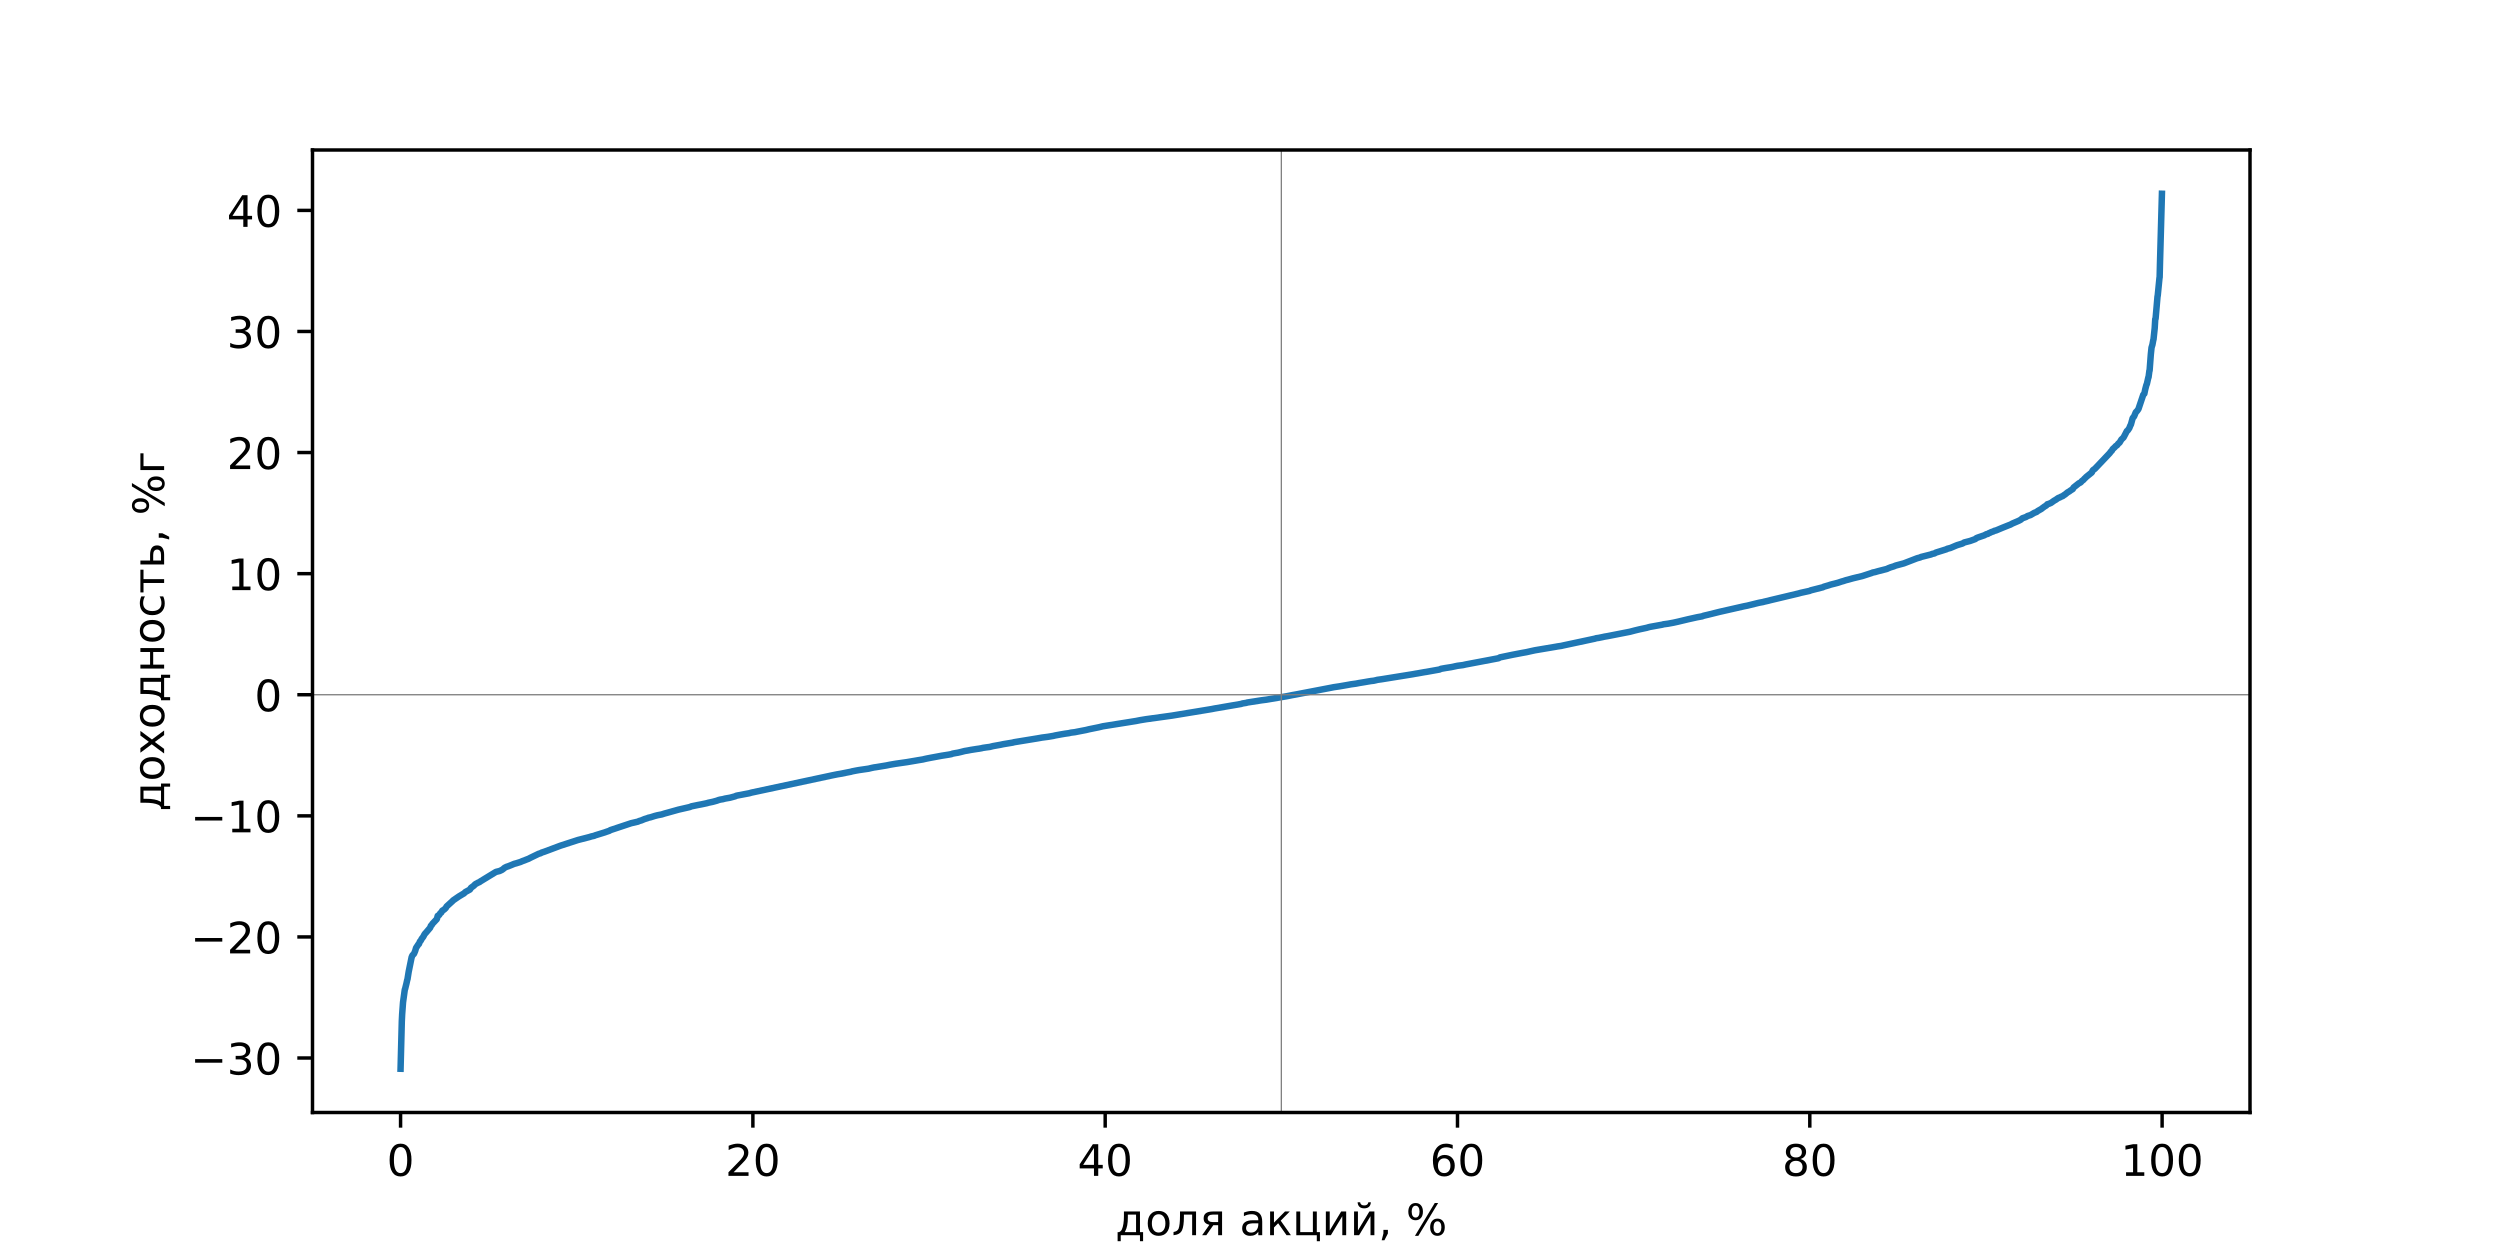
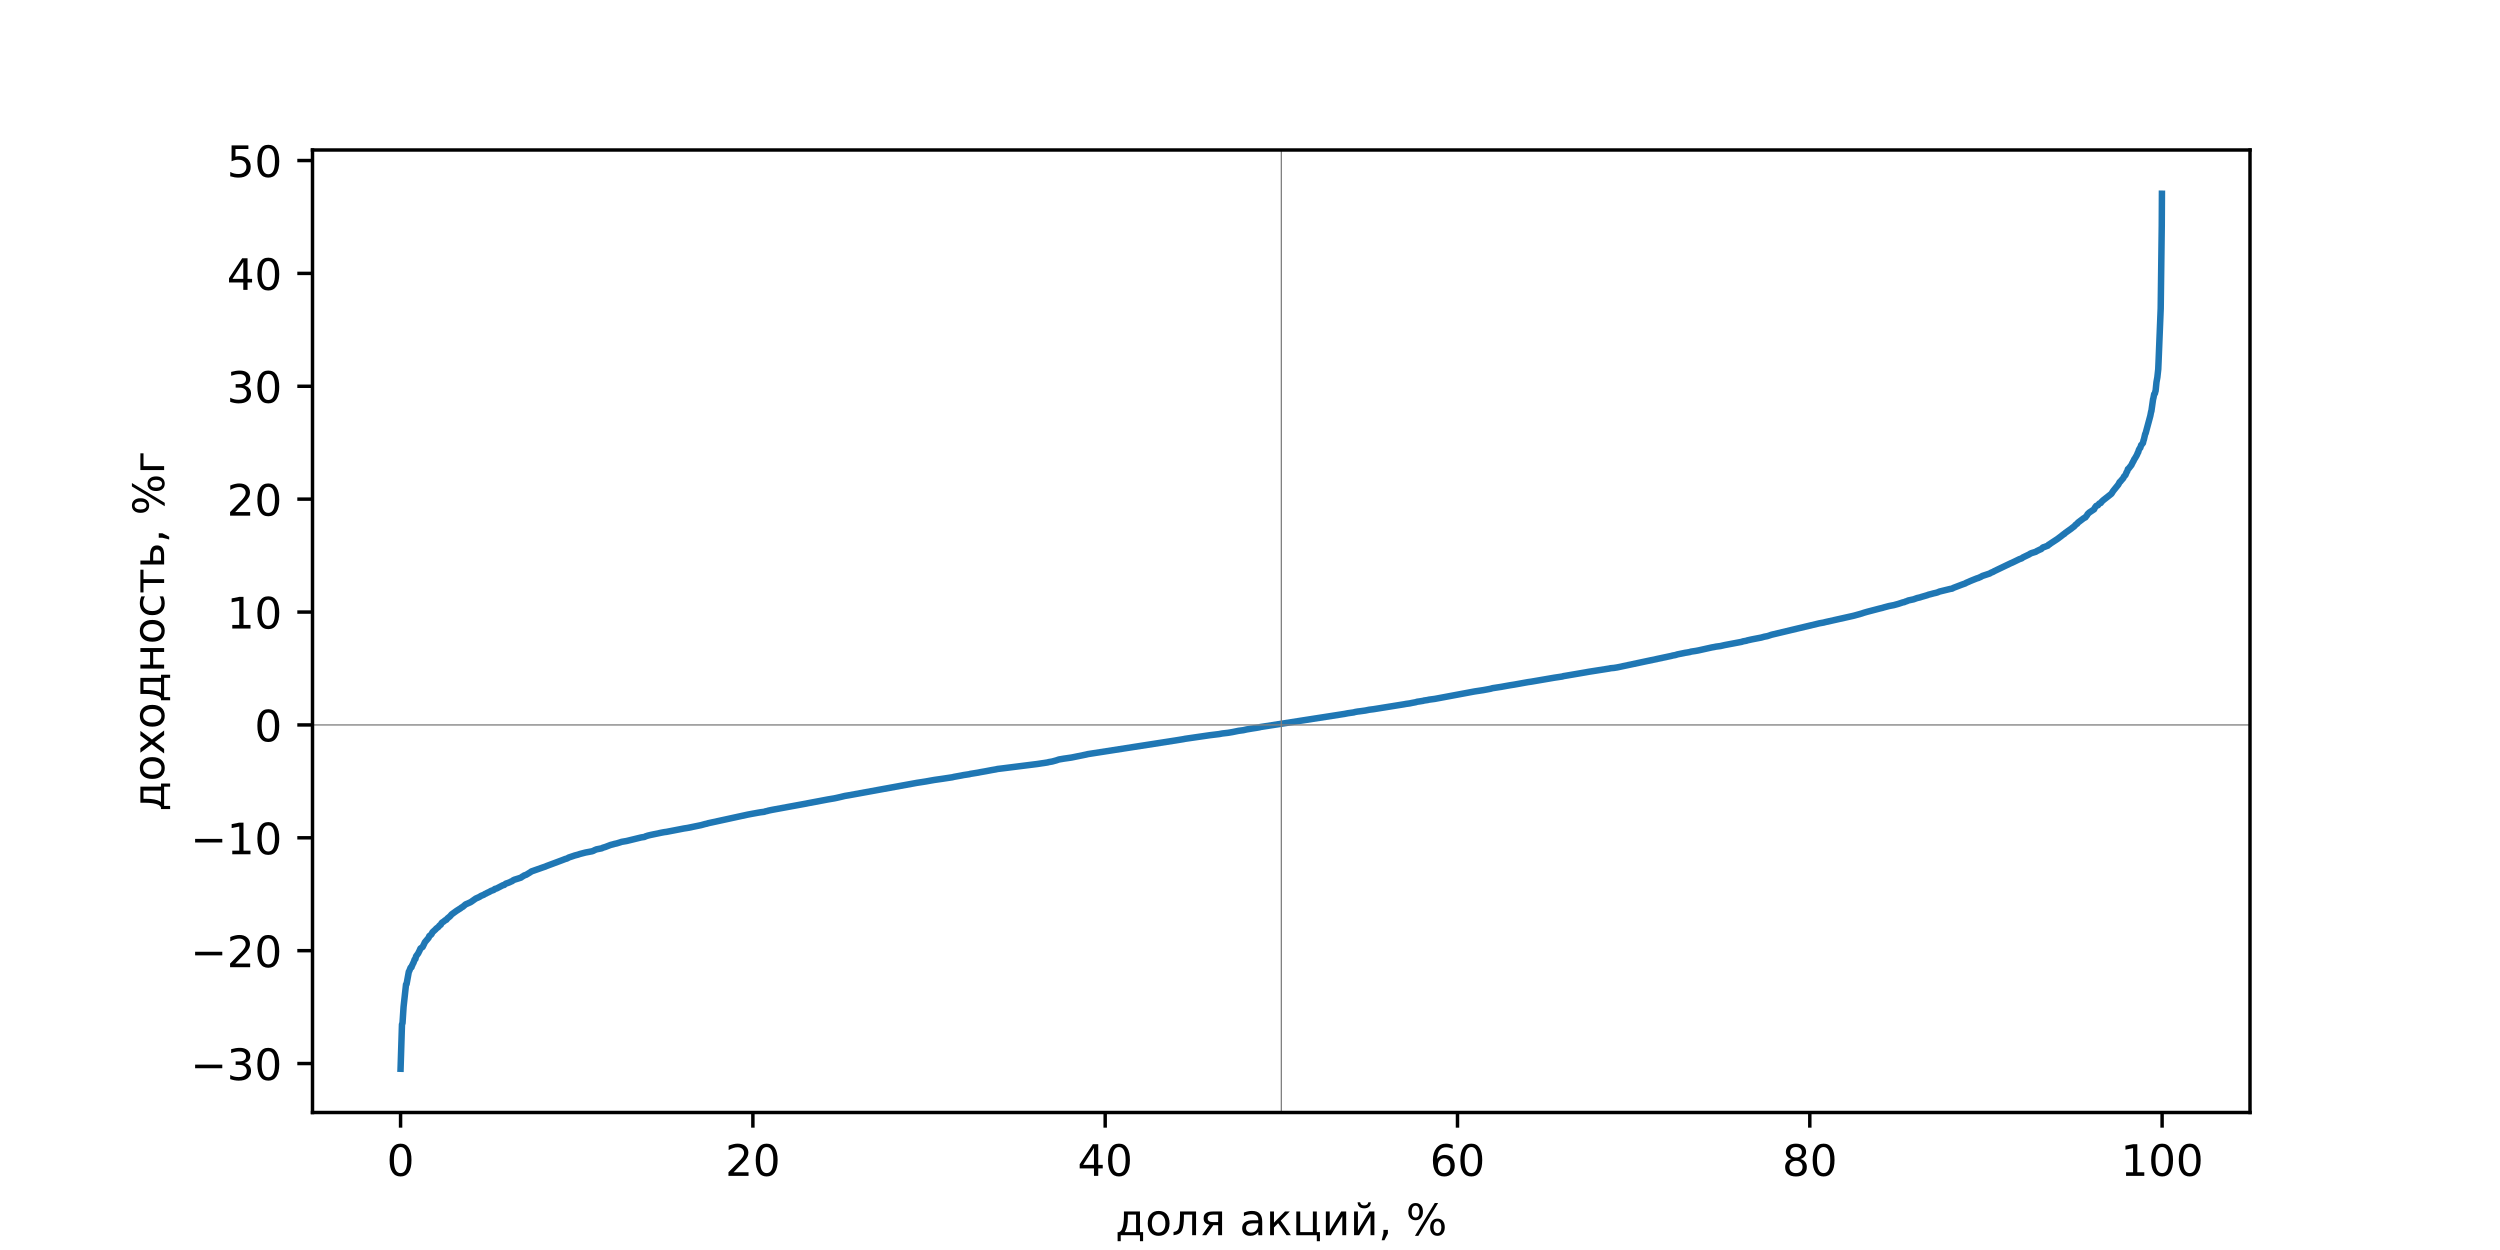
<svg xmlns="http://www.w3.org/2000/svg" xmlns:xlink="http://www.w3.org/1999/xlink" height="288pt" version="1.1" viewBox="0 0 576 288" width="576pt">
  <defs>
    <style type="text/css">
*{stroke-linecap:butt;stroke-linejoin:round;}
  </style>
  </defs>
  <g id="figure_1">
    <g id="patch_1">
      <path d="M 0 288  L 576 288  L 576 0  L 0 0  z " style="fill:#ffffff;" />
    </g>
    <g id="axes_1">
      <g id="patch_2">
        <path d="M 72 256.32  L 518.4 256.32  L 518.4 34.56  L 72 34.56  z " style="fill:#ffffff;" />
      </g>
      <g id="matplotlib.axis_1">
        <g id="xtick_1">
          <g id="line2d_1">
            <defs>
-               <path d="M 0 0  L 0 3.5  " id="mfab5a507c2" style="stroke:#000000;stroke-width:0.8;" />
-             </defs>
-             <g>
-               <use style="stroke:#000000;stroke-width:0.8;" x="92.291" xlink:href="#mfab5a507c2" y="256.32" />
+               <path d="M 0 0  L 0 3.5  " id="m9d95b3c9e8" style="stroke:#000000;stroke-width:0.8;" />
+             </defs>
+             <g>
+               <use style="stroke:#000000;stroke-width:0.8;" x="92.291" xlink:href="#m9d95b3c9e8" y="256.32" />
            </g>
          </g>
          <g id="text_1">
            <defs>
              <path d="M 31.781 66.406  Q 24.172 66.406 20.328 58.906  Q 16.5 51.422 16.5 36.375  Q 16.5 21.391 20.328 13.891  Q 24.172 6.391 31.781 6.391  Q 39.453 6.391 43.281 13.891  Q 47.125 21.391 47.125 36.375  Q 47.125 51.422 43.281 58.906  Q 39.453 66.406 31.781 66.406  z M 31.781 74.219  Q 44.047 74.219 50.516 64.516  Q 56.984 54.828 56.984 36.375  Q 56.984 17.969 50.516 8.266  Q 44.047 -1.422 31.781 -1.422  Q 19.531 -1.422 13.062 8.266  Q 6.594 17.969 6.594 36.375  Q 6.594 54.828 13.062 64.516  Q 19.531 74.219 31.781 74.219  z " id="DejaVuSans-48" />
            </defs>
            <g transform="translate(89.10966 270.9184)scale(0.1 -0.1)">
              <use xlink:href="#DejaVuSans-48" />
            </g>
          </g>
        </g>
        <g id="xtick_2">
          <g id="line2d_2">
            <g>
-               <use style="stroke:#000000;stroke-width:0.8;" x="173.463" xlink:href="#mfab5a507c2" y="256.32" />
+               <use style="stroke:#000000;stroke-width:0.8;" x="173.463" xlink:href="#m9d95b3c9e8" y="256.32" />
            </g>
          </g>
          <g id="text_2">
            <defs>
              <path d="M 19.188 8.297  L 53.609 8.297  L 53.609 0  L 7.328 0  L 7.328 8.297  Q 12.938 14.109 22.625 23.891  Q 32.328 33.688 34.812 36.531  Q 39.547 41.844 41.422 45.531  Q 43.312 49.219 43.312 52.781  Q 43.312 58.594 39.234 62.25  Q 35.156 65.922 28.609 65.922  Q 23.969 65.922 18.812 64.312  Q 13.672 62.703 7.812 59.422  L 7.812 69.391  Q 13.766 71.781 18.938 73  Q 24.125 74.219 28.422 74.219  Q 39.75 74.219 46.484 68.547  Q 53.219 62.891 53.219 53.422  Q 53.219 48.922 51.531 44.891  Q 49.859 40.875 45.406 35.406  Q 44.188 33.984 37.641 27.219  Q 31.109 20.453 19.188 8.297  z " id="DejaVuSans-50" />
            </defs>
            <g transform="translate(167.1002 270.9184)scale(0.1 -0.1)">
              <use xlink:href="#DejaVuSans-50" />
              <use x="63.623" xlink:href="#DejaVuSans-48" />
            </g>
          </g>
        </g>
        <g id="xtick_3">
          <g id="line2d_3">
            <g>
-               <use style="stroke:#000000;stroke-width:0.8;" x="254.634" xlink:href="#mfab5a507c2" y="256.32" />
+               <use style="stroke:#000000;stroke-width:0.8;" x="254.634" xlink:href="#m9d95b3c9e8" y="256.32" />
            </g>
          </g>
          <g id="text_3">
            <defs>
              <path d="M 37.797 64.312  L 12.891 25.391  L 37.797 25.391  z M 35.203 72.906  L 47.609 72.906  L 47.609 25.391  L 58.016 25.391  L 58.016 17.188  L 47.609 17.188  L 47.609 0  L 37.797 0  L 37.797 17.188  L 4.891 17.188  L 4.891 26.703  z " id="DejaVuSans-52" />
            </defs>
            <g transform="translate(248.2719 270.9184)scale(0.1 -0.1)">
              <use xlink:href="#DejaVuSans-52" />
              <use x="63.623" xlink:href="#DejaVuSans-48" />
            </g>
          </g>
        </g>
        <g id="xtick_4">
          <g id="line2d_4">
            <g>
-               <use style="stroke:#000000;stroke-width:0.8;" x="335.806" xlink:href="#mfab5a507c2" y="256.32" />
+               <use style="stroke:#000000;stroke-width:0.8;" x="335.806" xlink:href="#m9d95b3c9e8" y="256.32" />
            </g>
          </g>
          <g id="text_4">
            <defs>
              <path d="M 33.016 40.375  Q 26.375 40.375 22.484 35.828  Q 18.609 31.297 18.609 23.391  Q 18.609 15.531 22.484 10.953  Q 26.375 6.391 33.016 6.391  Q 39.656 6.391 43.531 10.953  Q 47.406 15.531 47.406 23.391  Q 47.406 31.297 43.531 35.828  Q 39.656 40.375 33.016 40.375  z M 52.594 71.297  L 52.594 62.312  Q 48.875 64.062 45.094 64.984  Q 41.312 65.922 37.594 65.922  Q 27.828 65.922 22.672 59.328  Q 17.531 52.734 16.797 39.406  Q 19.672 43.656 24.016 45.922  Q 28.375 48.188 33.594 48.188  Q 44.578 48.188 50.953 41.516  Q 57.328 34.859 57.328 23.391  Q 57.328 12.156 50.688 5.359  Q 44.047 -1.422 33.016 -1.422  Q 20.359 -1.422 13.672 8.266  Q 6.984 17.969 6.984 36.375  Q 6.984 53.656 15.188 63.938  Q 23.391 74.219 37.203 74.219  Q 40.922 74.219 44.703 73.484  Q 48.484 72.75 52.594 71.297  z " id="DejaVuSans-54" />
            </defs>
            <g transform="translate(329.4437 270.9184)scale(0.1 -0.1)">
              <use xlink:href="#DejaVuSans-54" />
              <use x="63.623" xlink:href="#DejaVuSans-48" />
            </g>
          </g>
        </g>
        <g id="xtick_5">
          <g id="line2d_5">
            <g>
-               <use style="stroke:#000000;stroke-width:0.8;" x="416.978" xlink:href="#mfab5a507c2" y="256.32" />
+               <use style="stroke:#000000;stroke-width:0.8;" x="416.978" xlink:href="#m9d95b3c9e8" y="256.32" />
            </g>
          </g>
          <g id="text_5">
            <defs>
              <path d="M 31.781 34.625  Q 24.75 34.625 20.719 30.859  Q 16.703 27.094 16.703 20.516  Q 16.703 13.922 20.719 10.156  Q 24.75 6.391 31.781 6.391  Q 38.812 6.391 42.859 10.172  Q 46.922 13.969 46.922 20.516  Q 46.922 27.094 42.891 30.859  Q 38.875 34.625 31.781 34.625  z M 21.922 38.812  Q 15.578 40.375 12.031 44.719  Q 8.5 49.078 8.5 55.328  Q 8.5 64.062 14.719 69.141  Q 20.953 74.219 31.781 74.219  Q 42.672 74.219 48.875 69.141  Q 55.078 64.062 55.078 55.328  Q 55.078 49.078 51.531 44.719  Q 48 40.375 41.703 38.812  Q 48.828 37.156 52.797 32.312  Q 56.781 27.484 56.781 20.516  Q 56.781 9.906 50.312 4.234  Q 43.844 -1.422 31.781 -1.422  Q 19.734 -1.422 13.25 4.234  Q 6.781 9.906 6.781 20.516  Q 6.781 27.484 10.781 32.312  Q 14.797 37.156 21.922 38.812  z M 18.312 54.391  Q 18.312 48.734 21.844 45.562  Q 25.391 42.391 31.781 42.391  Q 38.141 42.391 41.719 45.562  Q 45.312 48.734 45.312 54.391  Q 45.312 60.062 41.719 63.234  Q 38.141 66.406 31.781 66.406  Q 25.391 66.406 21.844 63.234  Q 18.312 60.062 18.312 54.391  z " id="DejaVuSans-56" />
            </defs>
            <g transform="translate(410.6154 270.9184)scale(0.1 -0.1)">
              <use xlink:href="#DejaVuSans-56" />
              <use x="63.623" xlink:href="#DejaVuSans-48" />
            </g>
          </g>
        </g>
        <g id="xtick_6">
          <g id="line2d_6">
            <g>
-               <use style="stroke:#000000;stroke-width:0.8;" x="498.15" xlink:href="#mfab5a507c2" y="256.32" />
+               <use style="stroke:#000000;stroke-width:0.8;" x="498.15" xlink:href="#m9d95b3c9e8" y="256.32" />
            </g>
          </g>
          <g id="text_6">
            <defs>
              <path d="M 12.406 8.297  L 28.516 8.297  L 28.516 63.922  L 10.984 60.406  L 10.984 69.391  L 28.422 72.906  L 38.281 72.906  L 38.281 8.297  L 54.391 8.297  L 54.391 0  L 12.406 0  z " id="DejaVuSans-49" />
            </defs>
            <g transform="translate(488.6059 270.9184)scale(0.1 -0.1)">
              <use xlink:href="#DejaVuSans-49" />
              <use x="63.623" xlink:href="#DejaVuSans-48" />
              <use x="127.246" xlink:href="#DejaVuSans-48" />
            </g>
          </g>
        </g>
        <g id="text_7">
          <defs>
            <path d="M 21.625 7.172  L 47.703 7.172  L 47.703 47.516  L 28.812 47.516  L 28.812 40.672  Q 28.812 20.562 23.047 9.812  z M 8.594 7.172  Q 13.031 9.125 14.984 13.281  Q 19.781 23.578 19.781 44.344  L 19.781 54.688  L 56.734 54.688  L 56.734 7.172  L 63.922 7.172  L 63.922 -13.812  L 56.734 -13.812  L 56.734 0  L 12.406 0  L 12.406 -13.812  L 5.219 -13.812  L 5.219 7.172  z " id="DejaVuSans-1076" />
            <path d="M 30.609 48.391  Q 23.391 48.391 19.188 42.75  Q 14.984 37.109 14.984 27.297  Q 14.984 17.484 19.156 11.844  Q 23.344 6.203 30.609 6.203  Q 37.797 6.203 41.984 11.859  Q 46.188 17.531 46.188 27.297  Q 46.188 37.016 41.984 42.703  Q 37.797 48.391 30.609 48.391  z M 30.609 56  Q 42.328 56 49.016 48.375  Q 55.719 40.766 55.719 27.297  Q 55.719 13.875 49.016 6.219  Q 42.328 -1.422 30.609 -1.422  Q 18.844 -1.422 12.172 6.219  Q 5.516 13.875 5.516 27.297  Q 5.516 40.766 12.172 48.375  Q 18.844 56 30.609 56  z " id="DejaVuSans-1086" />
            <path d="M 3.719 0  L 3.719 7.469  Q 12.594 8.844 15.328 14.984  Q 18.656 23.641 18.656 45.75  L 18.656 54.688  L 55.609 54.688  L 55.609 0  L 46.625 0  L 46.625 47.516  L 27.641 47.516  L 27.641 42.094  Q 27.641 21 23.344 11.531  Q 18.75 1.422 3.719 0  z " id="DejaVuSans-1083" />
            <path d="M 18.453 38.922  Q 18.453 34.859 21.578 32.562  Q 24.703 30.281 30.516 30.281  L 42.625 30.281  L 42.625 47.516  L 30.516 47.516  Q 24.703 47.516 21.578 45.266  Q 18.453 43.016 18.453 38.922  z M 5.672 0  L 22.359 23.969  Q 16.703 25.25 12.938 28.594  Q 9.188 31.938 9.188 38.922  Q 9.188 46.828 14.422 50.75  Q 19.672 54.688 30.281 54.688  L 51.656 54.688  L 51.656 0  L 42.625 0  L 42.625 23.094  L 31.453 23.094  L 15.328 0  z " id="DejaVuSans-1103" />
            <path id="DejaVuSans-32" />
            <path d="M 34.281 27.484  Q 23.391 27.484 19.188 25  Q 14.984 22.516 14.984 16.5  Q 14.984 11.719 18.141 8.906  Q 21.297 6.109 26.703 6.109  Q 34.188 6.109 38.703 11.406  Q 43.219 16.703 43.219 25.484  L 43.219 27.484  z M 52.203 31.203  L 52.203 0  L 43.219 0  L 43.219 8.297  Q 40.141 3.328 35.547 0.953  Q 30.953 -1.422 24.312 -1.422  Q 15.922 -1.422 10.953 3.297  Q 6 8.016 6 15.922  Q 6 25.141 12.172 29.828  Q 18.359 34.516 30.609 34.516  L 43.219 34.516  L 43.219 35.406  Q 43.219 41.609 39.141 45  Q 35.062 48.391 27.688 48.391  Q 23 48.391 18.547 47.266  Q 14.109 46.141 10.016 43.891  L 10.016 52.203  Q 14.938 54.109 19.578 55.047  Q 24.219 56 28.609 56  Q 40.484 56 46.344 49.844  Q 52.203 43.703 52.203 31.203  z " id="DejaVuSans-1072" />
            <path d="M 9.078 54.688  L 18.016 54.688  L 18.016 29  L 43.359 54.688  L 54.391 54.688  L 33.5 33.547  L 57.078 0  L 47.016 0  L 27.641 27.594  L 18.016 17.828  L 18.016 0  L 9.078 0  z " id="DejaVuSans-1082" />
            <path d="M 56.297 0  L 9.078 0  L 9.078 54.688  L 18.109 54.688  L 18.109 7.172  L 47.266 7.172  L 47.266 54.688  L 56.297 54.688  L 56.297 7.172  L 63.484 7.172  L 63.484 -13.812  L 56.297 -13.812  z " id="DejaVuSans-1094" />
            <path d="M 55.906 54.688  L 55.906 0  L 46.969 0  L 46.969 43.891  L 20.609 0  L 9.078 0  L 9.078 54.688  L 18.016 54.688  L 18.016 10.891  L 44.344 54.688  z " id="DejaVuSans-1080" />
            <path d="M 55.906 54.688  L 55.906 0  L 46.969 0  L 46.969 43.891  L 20.609 0  L 9.078 0  L 9.078 54.688  L 18.016 54.688  L 18.016 10.891  L 44.344 54.688  z M 17.234 75.969  L 23 75.969  Q 23.531 72.312 25.891 70.469  Q 28.266 68.641 32.516 68.641  Q 36.719 68.641 39.062 70.453  Q 41.406 72.266 42.047 75.969  L 47.797 75.969  Q 47.312 68.984 43.453 65.469  Q 39.594 61.953 32.516 61.953  Q 25.438 61.953 21.578 65.469  Q 17.719 68.984 17.234 75.969  z " id="DejaVuSans-1081" />
            <path d="M 11.719 12.406  L 22.016 12.406  L 22.016 4  L 14.016 -11.625  L 7.719 -11.625  L 11.719 4  z " id="DejaVuSans-44" />
            <path d="M 72.703 32.078  Q 68.453 32.078 66.031 28.469  Q 63.625 24.859 63.625 18.406  Q 63.625 12.062 66.031 8.422  Q 68.453 4.781 72.703 4.781  Q 76.859 4.781 79.266 8.422  Q 81.688 12.062 81.688 18.406  Q 81.688 24.812 79.266 28.438  Q 76.859 32.078 72.703 32.078  z M 72.703 38.281  Q 80.422 38.281 84.953 32.906  Q 89.5 27.547 89.5 18.406  Q 89.5 9.281 84.938 3.922  Q 80.375 -1.422 72.703 -1.422  Q 64.891 -1.422 60.344 3.922  Q 55.812 9.281 55.812 18.406  Q 55.812 27.594 60.375 32.938  Q 64.938 38.281 72.703 38.281  z M 22.312 68.016  Q 18.109 68.016 15.688 64.375  Q 13.281 60.75 13.281 54.391  Q 13.281 47.953 15.672 44.328  Q 18.062 40.719 22.312 40.719  Q 26.562 40.719 28.969 44.328  Q 31.391 47.953 31.391 54.391  Q 31.391 60.688 28.953 64.344  Q 26.516 68.016 22.312 68.016  z M 66.406 74.219  L 74.219 74.219  L 28.609 -1.422  L 20.797 -1.422  z M 22.312 74.219  Q 30.031 74.219 34.609 68.875  Q 39.203 63.531 39.203 54.391  Q 39.203 45.172 34.641 39.844  Q 30.078 34.516 22.312 34.516  Q 14.547 34.516 10.031 39.859  Q 5.516 45.219 5.516 54.391  Q 5.516 63.484 10.047 68.844  Q 14.594 74.219 22.312 74.219  z " id="DejaVuSans-37" />
          </defs>
          <g transform="translate(256.9758 284.5966)scale(0.1 -0.1)">
            <use xlink:href="#DejaVuSans-1076" />
            <use x="69.141" xlink:href="#DejaVuSans-1086" />
            <use x="130.322" xlink:href="#DejaVuSans-1083" />
            <use x="194.238" xlink:href="#DejaVuSans-1103" />
            <use x="254.395" xlink:href="#DejaVuSans-32" />
            <use x="286.182" xlink:href="#DejaVuSans-1072" />
            <use x="347.461" xlink:href="#DejaVuSans-1082" />
            <use x="407.861" xlink:href="#DejaVuSans-1094" />
            <use x="475.928" xlink:href="#DejaVuSans-1080" />
            <use x="540.918" xlink:href="#DejaVuSans-1081" />
            <use x="605.908" xlink:href="#DejaVuSans-44" />
            <use x="637.695" xlink:href="#DejaVuSans-32" />
            <use x="669.482" xlink:href="#DejaVuSans-37" />
          </g>
        </g>
      </g>
      <g id="matplotlib.axis_2">
        <g id="ytick_1">
          <g id="line2d_7">
            <defs>
-               <path d="M 0 0  L -3.5 0  " id="m8ea1a1338b" style="stroke:#000000;stroke-width:0.8;" />
-             </defs>
-             <g>
-               <use style="stroke:#000000;stroke-width:0.8;" x="72" xlink:href="#m8ea1a1338b" y="243.77" />
+               <path d="M 0 0  L -3.5 0  " id="m98fdd1d0c9" style="stroke:#000000;stroke-width:0.8;" />
+             </defs>
+             <g>
+               <use style="stroke:#000000;stroke-width:0.8;" x="72" xlink:href="#m98fdd1d0c9" y="245.044" />
            </g>
          </g>
          <g id="text_8">
            <defs>
              <path d="M 10.594 35.5  L 73.188 35.5  L 73.188 27.203  L 10.594 27.203  z " id="DejaVuSans-8722" />
              <path d="M 40.578 39.312  Q 47.656 37.797 51.625 33  Q 55.609 28.219 55.609 21.188  Q 55.609 10.406 48.188 4.484  Q 40.766 -1.422 27.094 -1.422  Q 22.516 -1.422 17.656 -0.516  Q 12.797 0.391 7.625 2.203  L 7.625 11.719  Q 11.719 9.328 16.594 8.109  Q 21.484 6.891 26.812 6.891  Q 36.078 6.891 40.938 10.547  Q 45.797 14.203 45.797 21.188  Q 45.797 27.641 41.281 31.266  Q 36.766 34.906 28.719 34.906  L 20.219 34.906  L 20.219 43.016  L 29.109 43.016  Q 36.375 43.016 40.234 45.922  Q 44.094 48.828 44.094 54.297  Q 44.094 59.906 40.109 62.906  Q 36.141 65.922 28.719 65.922  Q 24.656 65.922 20.016 65.031  Q 15.375 64.156 9.812 62.312  L 9.812 71.094  Q 15.438 72.656 20.344 73.438  Q 25.25 74.219 29.594 74.219  Q 40.828 74.219 47.359 69.109  Q 53.906 64.016 53.906 55.328  Q 53.906 49.266 50.438 45.094  Q 46.969 40.922 40.578 39.312  z " id="DejaVuSans-51" />
            </defs>
-             <g transform="translate(43.89531 247.5688)scale(0.1 -0.1)">
+             <g transform="translate(43.89531 248.8432)scale(0.1 -0.1)">
              <use xlink:href="#DejaVuSans-8722" />
              <use x="83.789" xlink:href="#DejaVuSans-51" />
              <use x="147.412" xlink:href="#DejaVuSans-48" />
            </g>
          </g>
        </g>
        <g id="ytick_2">
          <g id="line2d_8">
            <g>
-               <use style="stroke:#000000;stroke-width:0.8;" x="72" xlink:href="#m8ea1a1338b" y="215.87" />
+               <use style="stroke:#000000;stroke-width:0.8;" x="72" xlink:href="#m98fdd1d0c9" y="219.037" />
            </g>
          </g>
          <g id="text_9">
-             <g transform="translate(43.89531 219.6688)scale(0.1 -0.1)">
+             <g transform="translate(43.89531 222.8358)scale(0.1 -0.1)">
              <use xlink:href="#DejaVuSans-8722" />
              <use x="83.789" xlink:href="#DejaVuSans-50" />
              <use x="147.412" xlink:href="#DejaVuSans-48" />
            </g>
          </g>
        </g>
        <g id="ytick_3">
          <g id="line2d_9">
            <g>
-               <use style="stroke:#000000;stroke-width:0.8;" x="72" xlink:href="#m8ea1a1338b" y="187.97" />
+               <use style="stroke:#000000;stroke-width:0.8;" x="72" xlink:href="#m98fdd1d0c9" y="193.029" />
            </g>
          </g>
          <g id="text_10">
-             <g transform="translate(43.89531 191.7688)scale(0.1 -0.1)">
+             <g transform="translate(43.89531 196.8284)scale(0.1 -0.1)">
              <use xlink:href="#DejaVuSans-8722" />
              <use x="83.789" xlink:href="#DejaVuSans-49" />
              <use x="147.412" xlink:href="#DejaVuSans-48" />
            </g>
          </g>
        </g>
        <g id="ytick_4">
          <g id="line2d_10">
            <g>
-               <use style="stroke:#000000;stroke-width:0.8;" x="72" xlink:href="#m8ea1a1338b" y="160.07" />
+               <use style="stroke:#000000;stroke-width:0.8;" x="72" xlink:href="#m98fdd1d0c9" y="167.022" />
            </g>
          </g>
          <g id="text_11">
-             <g transform="translate(58.6375 163.8689)scale(0.1 -0.1)">
+             <g transform="translate(58.6375 170.821)scale(0.1 -0.1)">
              <use xlink:href="#DejaVuSans-48" />
            </g>
          </g>
        </g>
        <g id="ytick_5">
          <g id="line2d_11">
            <g>
-               <use style="stroke:#000000;stroke-width:0.8;" x="72" xlink:href="#m8ea1a1338b" y="132.17" />
+               <use style="stroke:#000000;stroke-width:0.8;" x="72" xlink:href="#m98fdd1d0c9" y="141.014" />
            </g>
          </g>
          <g id="text_12">
-             <g transform="translate(52.275 135.9689)scale(0.1 -0.1)">
+             <g transform="translate(52.275 144.8135)scale(0.1 -0.1)">
              <use xlink:href="#DejaVuSans-49" />
              <use x="63.623" xlink:href="#DejaVuSans-48" />
            </g>
          </g>
        </g>
        <g id="ytick_6">
          <g id="line2d_12">
            <g>
-               <use style="stroke:#000000;stroke-width:0.8;" x="72" xlink:href="#m8ea1a1338b" y="104.27" />
+               <use style="stroke:#000000;stroke-width:0.8;" x="72" xlink:href="#m98fdd1d0c9" y="115.007" />
            </g>
          </g>
          <g id="text_13">
-             <g transform="translate(52.275 108.0689)scale(0.1 -0.1)">
+             <g transform="translate(52.275 118.8061)scale(0.1 -0.1)">
              <use xlink:href="#DejaVuSans-50" />
              <use x="63.623" xlink:href="#DejaVuSans-48" />
            </g>
          </g>
        </g>
        <g id="ytick_7">
          <g id="line2d_13">
            <g>
-               <use style="stroke:#000000;stroke-width:0.8;" x="72" xlink:href="#m8ea1a1338b" y="76.37" />
+               <use style="stroke:#000000;stroke-width:0.8;" x="72" xlink:href="#m98fdd1d0c9" y="88.999" />
            </g>
          </g>
          <g id="text_14">
-             <g transform="translate(52.275 80.16893)scale(0.1 -0.1)">
+             <g transform="translate(52.275 92.79871)scale(0.1 -0.1)">
              <use xlink:href="#DejaVuSans-51" />
              <use x="63.623" xlink:href="#DejaVuSans-48" />
            </g>
          </g>
        </g>
        <g id="ytick_8">
          <g id="line2d_14">
            <g>
-               <use style="stroke:#000000;stroke-width:0.8;" x="72" xlink:href="#m8ea1a1338b" y="48.47" />
+               <use style="stroke:#000000;stroke-width:0.8;" x="72" xlink:href="#m98fdd1d0c9" y="62.992" />
            </g>
          </g>
          <g id="text_15">
-             <g transform="translate(52.275 52.26895)scale(0.1 -0.1)">
+             <g transform="translate(52.275 66.79129)scale(0.1 -0.1)">
              <use xlink:href="#DejaVuSans-52" />
              <use x="63.623" xlink:href="#DejaVuSans-48" />
            </g>
          </g>
        </g>
-         <g id="text_16">
+         <g id="ytick_9">
+           <g id="line2d_15">
+             <g>
+               <use style="stroke:#000000;stroke-width:0.8;" x="72" xlink:href="#m98fdd1d0c9" y="36.985" />
+             </g>
+           </g>
+           <g id="text_16">
+             <defs>
+               <path d="M 10.797 72.906  L 49.516 72.906  L 49.516 64.594  L 19.828 64.594  L 19.828 46.734  Q 21.969 47.469 24.109 47.828  Q 26.266 48.188 28.422 48.188  Q 40.625 48.188 47.75 41.5  Q 54.891 34.812 54.891 23.391  Q 54.891 11.625 47.562 5.094  Q 40.234 -1.422 26.906 -1.422  Q 22.312 -1.422 17.547 -0.641  Q 12.797 0.141 7.719 1.703  L 7.719 11.625  Q 12.109 9.234 16.797 8.062  Q 21.484 6.891 26.703 6.891  Q 35.156 6.891 40.078 11.328  Q 45.016 15.766 45.016 23.391  Q 45.016 31 40.078 35.438  Q 35.156 39.891 26.703 39.891  Q 22.75 39.891 18.812 39.016  Q 14.891 38.141 10.797 36.281  z " id="DejaVuSans-53" />
+             </defs>
+             <g transform="translate(52.275 40.78387)scale(0.1 -0.1)">
+               <use xlink:href="#DejaVuSans-53" />
+               <use x="63.623" xlink:href="#DejaVuSans-48" />
+             </g>
+           </g>
+         </g>
+         <g id="text_17">
          <defs>
            <path d="M 54.891 54.688  L 35.109 28.078  L 55.906 0  L 45.312 0  L 29.391 21.484  L 13.484 0  L 2.875 0  L 24.125 28.609  L 4.688 54.688  L 15.281 54.688  L 29.781 35.203  L 44.281 54.688  z " id="DejaVuSans-1093" />
            <path d="M 9.078 54.688  L 18.109 54.688  L 18.109 32.375  L 47.266 32.375  L 47.266 54.688  L 56.297 54.688  L 56.297 0  L 47.266 0  L 47.266 25.203  L 18.109 25.203  L 18.109 0  L 9.078 0  z " id="DejaVuSans-1085" />
            <path d="M 48.781 52.594  L 48.781 44.188  Q 44.969 46.297 41.141 47.344  Q 37.312 48.391 33.406 48.391  Q 24.656 48.391 19.812 42.844  Q 14.984 37.312 14.984 27.297  Q 14.984 17.281 19.812 11.734  Q 24.656 6.203 33.406 6.203  Q 37.312 6.203 41.141 7.25  Q 44.969 8.297 48.781 10.406  L 48.781 2.094  Q 45.016 0.344 40.984 -0.531  Q 36.969 -1.422 32.422 -1.422  Q 20.062 -1.422 12.781 6.344  Q 5.516 14.109 5.516 27.297  Q 5.516 40.672 12.859 48.328  Q 20.219 56 33.016 56  Q 37.156 56 41.109 55.141  Q 45.062 54.297 48.781 52.594  z " id="DejaVuSans-1089" />
            <path d="M 2.938 54.688  L 55.328 54.688  L 55.328 47.516  L 33.547 47.516  L 33.547 0  L 24.703 0  L 24.703 47.516  L 2.938 47.516  z " id="DejaVuSans-1090" />
            <path d="M 43.453 16.219  Q 43.453 20.609 40.25 22.906  Q 37.062 25.203 30.906 25.203  L 18.109 25.203  L 18.109 7.172  L 30.906 7.172  Q 37.062 7.172 40.25 9.484  Q 43.453 11.812 43.453 16.219  z M 9.078 54.688  L 18.109 54.688  L 18.109 32.375  L 31.297 32.375  Q 41.75 32.375 47.391 28.391  Q 53.031 24.422 53.031 16.219  Q 53.031 8.016 47.391 4  Q 41.75 0 31.297 0  L 9.078 0  z " id="DejaVuSans-1100" />
            <path d="M 9.078 0  L 9.078 54.688  L 47.656 54.688  L 47.656 47.516  L 18.109 47.516  L 18.109 0  z " id="DejaVuSans-1075" />
          </defs>
          <g transform="translate(37.81562 186.9252)rotate(-90)scale(0.1 -0.1)">
            <use xlink:href="#DejaVuSans-1076" />
            <use x="69.141" xlink:href="#DejaVuSans-1086" />
            <use x="130.322" xlink:href="#DejaVuSans-1093" />
            <use x="189.502" xlink:href="#DejaVuSans-1086" />
            <use x="250.684" xlink:href="#DejaVuSans-1076" />
            <use x="319.824" xlink:href="#DejaVuSans-1085" />
            <use x="385.205" xlink:href="#DejaVuSans-1086" />
            <use x="446.387" xlink:href="#DejaVuSans-1089" />
            <use x="501.367" xlink:href="#DejaVuSans-1090" />
            <use x="559.619" xlink:href="#DejaVuSans-1100" />
            <use x="618.555" xlink:href="#DejaVuSans-44" />
            <use x="650.342" xlink:href="#DejaVuSans-32" />
            <use x="682.129" xlink:href="#DejaVuSans-37" />
            <use x="777.148" xlink:href="#DejaVuSans-1075" />
          </g>
        </g>
      </g>
-       <g id="line2d_15">
-         <path clip-path="url(#p50f8c0a9e2)" d="M 92.291 246.24  L 92.575 235.333  L 92.656 233.694  L 92.859 230.928  L 93.265 228.008  L 93.346 227.81  L 93.508 227.138  L 93.63 226.665  L 93.833 225.73  L 93.874 225.672  L 94.158 223.9  L 94.848 220.502  L 94.888 220.483  L 95.01 220.12  L 95.375 219.769  L 95.66 219.088  L 95.862 218.391  L 96.431 217.529  L 96.512 217.508  L 96.755 216.909  L 96.958 216.699  L 97.161 216.293  L 97.486 215.879  L 97.648 215.587  L 97.77 215.343  L 97.932 215.111  L 98.176 214.848  L 99.069 213.795  L 99.109 213.743  L 99.272 213.3  L 99.434 213.185  L 99.637 212.83  L 100.652 211.755  L 100.855 211.001  L 101.179 210.823  L 101.463 210.374  L 101.666 210.251  L 101.91 209.812  L 102.316 209.574  L 102.721 209.185  L 102.884 208.86  L 104.264 207.607  L 104.385 207.463  L 105.644 206.597  L 105.847 206.464  L 106.09 206.323  L 106.658 205.975  L 106.861 205.875  L 107.227 205.521  L 107.957 205.123  L 108.241 204.966  L 108.322 204.902  L 108.485 204.574  L 109.215 204.037  L 109.378 203.839  L 109.58 203.676  L 110.108 203.389  L 110.514 203.211  L 110.676 203.077  L 114.086 200.995  L 114.288 200.884  L 114.654 200.791  L 115.1 200.683  L 115.628 200.434  L 115.79 200.322  L 115.993 200.171  L 116.237 199.951  L 116.724 199.706  L 117.048 199.608  L 117.779 199.319  L 118.469 199.03  L 118.956 198.901  L 119.93 198.594  L 120.336 198.411  L 120.945 198.193  L 121.147 198.101  L 121.797 197.853  L 122.203 197.635  L 124.11 196.715  L 124.597 196.573  L 124.76 196.447  L 125.084 196.346  L 125.49 196.21  L 129.062 194.871  L 129.265 194.801  L 133.161 193.537  L 135.758 192.87  L 136.286 192.704  L 136.895 192.575  L 137.098 192.474  L 139.371 191.771  L 139.655 191.666  L 140.385 191.419  L 140.629 191.26  L 145.418 189.666  L 146.96 189.31  L 147.285 189.159  L 147.772 189.021  L 148.502 188.711  L 149.152 188.515  L 149.395 188.41  L 149.882 188.306  L 150.856 187.997  L 151.506 187.829  L 152.48 187.641  L 153.089 187.441  L 153.819 187.242  L 156.335 186.538  L 158.852 185.962  L 159.095 185.873  L 159.339 185.768  L 159.582 185.724  L 160.84 185.464  L 161.612 185.32  L 162.545 185.123  L 162.951 185.034  L 163.154 184.962  L 164.209 184.741  L 165.143 184.484  L 165.589 184.318  L 165.954 184.226  L 166.563 184.128  L 166.766 184.069  L 167.091 183.986  L 168.186 183.796  L 168.998 183.576  L 169.404 183.465  L 169.607 183.351  L 169.932 183.276  L 172.651 182.763  L 173.138 182.617  L 191.726 178.644  L 192.944 178.398  L 193.593 178.292  L 195.298 177.953  L 196.069 177.807  L 196.272 177.734  L 197.246 177.541  L 197.936 177.42  L 200.128 177.101  L 200.818 176.935  L 201.386 176.816  L 201.873 176.749  L 204.227 176.36  L 205.038 176.193  L 206.337 175.972  L 208.975 175.593  L 211.045 175.241  L 211.492 175.162  L 212.669 174.97  L 212.993 174.885  L 213.48 174.777  L 214.373 174.603  L 217.011 174.113  L 218.554 173.872  L 219.203 173.751  L 219.487 173.634  L 220.136 173.514  L 220.705 173.42  L 221.395 173.257  L 222.247 173.036  L 222.977 172.915  L 223.708 172.775  L 225.047 172.564  L 225.575 172.491  L 226.184 172.384  L 226.427 172.315  L 227.158 172.206  L 228.051 172.091  L 228.619 171.945  L 228.862 171.889  L 230.486 171.599  L 231.176 171.452  L 233.327 171.096  L 233.652 171.004  L 238.644 170.187  L 238.968 170.135  L 239.78 169.992  L 240.024 169.945  L 240.916 169.829  L 241.485 169.754  L 242.702 169.548  L 243.108 169.447  L 243.839 169.313  L 244.366 169.216  L 245.34 169.049  L 246.274 168.918  L 246.761 168.801  L 247.654 168.692  L 248.181 168.585  L 250.211 168.194  L 250.901 168.024  L 253.133 167.57  L 254.107 167.336  L 260.032 166.391  L 261.778 166.109  L 262.67 165.93  L 264.132 165.691  L 264.416 165.654  L 268.758 165.054  L 270.016 164.879  L 278.58 163.469  L 279.229 163.36  L 279.838 163.237  L 285.926 162.192  L 286.291 162.071  L 287.144 161.937  L 287.347 161.865  L 290.675 161.345  L 291.77 161.206  L 296.438 160.415  L 297.209 160.265  L 297.777 160.148  L 298.548 160.011  L 306.909 158.407  L 307.274 158.332  L 308.573 158.14  L 310.521 157.803  L 311.252 157.668  L 312.429 157.507  L 313.159 157.364  L 314.377 157.163  L 315.27 157.009  L 315.919 156.903  L 316.487 156.842  L 317.096 156.705  L 317.34 156.636  L 318.273 156.507  L 325.497 155.343  L 326.147 155.222  L 326.593 155.152  L 328.217 154.86  L 328.582 154.809  L 329.718 154.605  L 331.666 154.256  L 331.991 154.102  L 332.397 154.026  L 333.046 153.912  L 334.264 153.723  L 335.806 153.399  L 337.064 153.238  L 337.714 153.089  L 343.802 151.935  L 345.263 151.657  L 345.587 151.461  L 348.51 150.854  L 350.742 150.426  L 351.716 150.253  L 352.325 150.115  L 352.893 149.988  L 353.664 149.821  L 358.575 148.991  L 358.818 148.943  L 359.711 148.814  L 360.198 148.702  L 367.504 147.139  L 367.747 147.048  L 368.315 146.973  L 369.29 146.773  L 369.655 146.688  L 370.385 146.567  L 375.54 145.557  L 376.676 145.256  L 377.691 145.012  L 379.436 144.636  L 379.68 144.558  L 380.126 144.441  L 383.008 143.92  L 383.251 143.842  L 384.306 143.699  L 385.524 143.474  L 386.539 143.251  L 388.649 142.746  L 388.892 142.688  L 391.003 142.217  L 392.18 142.004  L 392.464 141.882  L 392.91 141.773  L 393.438 141.653  L 396.198 140.966  L 401.839 139.683  L 402.57 139.542  L 405.127 138.912  L 405.452 138.843  L 406.223 138.702  L 406.426 138.636  L 407.4 138.416  L 407.846 138.295  L 414.38 136.737  L 414.908 136.586  L 416.937 136.141  L 417.181 136.021  L 419.657 135.391  L 420.022 135.301  L 420.184 135.19  L 421.361 134.844  L 421.726 134.716  L 422.254 134.578  L 422.741 134.459  L 423.472 134.266  L 424.324 133.98  L 424.73 133.871  L 425.298 133.677  L 425.744 133.569  L 426.921 133.24  L 429.073 132.721  L 431.264 132.009  L 431.467 131.912  L 432.035 131.801  L 432.482 131.668  L 432.806 131.578  L 434.633 131.113  L 434.836 131.036  L 435.079 130.917  L 435.607 130.71  L 436.337 130.491  L 436.54 130.4  L 436.784 130.301  L 438.651 129.801  L 439.26 129.565  L 441.695 128.624  L 442.425 128.43  L 442.588 128.33  L 444.942 127.737  L 445.145 127.628  L 445.713 127.51  L 445.997 127.327  L 448.473 126.55  L 448.635 126.444  L 449.365 126.256  L 450.664 125.705  L 450.948 125.594  L 452.044 125.266  L 452.206 125.196  L 452.369 125.107  L 452.531 124.99  L 453.911 124.636  L 455.129 124.196  L 455.332 123.997  L 455.616 123.877  L 455.859 123.789  L 457.158 123.345  L 457.686 123.065  L 458.01 123.01  L 458.254 122.831  L 458.538 122.734  L 458.741 122.612  L 459.309 122.423  L 459.512 122.297  L 459.877 122.219  L 461.419 121.572  L 462.881 120.989  L 463.205 120.87  L 463.652 120.619  L 465.072 120.011  L 465.316 119.885  L 465.559 119.753  L 465.681 119.663  L 465.924 119.423  L 466.777 119.124  L 466.98 118.997  L 467.142 118.893  L 467.345 118.826  L 467.832 118.673  L 468.684 118.167  L 469.253 117.941  L 469.496 117.733  L 470.348 117.25  L 470.511 117.107  L 470.795 116.9  L 471.038 116.718  L 471.485 116.453  L 471.688 116.187  L 472.053 116.082  L 472.54 115.876  L 473.271 115.352  L 473.676 115.127  L 473.92 114.947  L 474.245 114.73  L 474.529 114.634  L 474.853 114.458  L 475.3 114.27  L 475.503 114.093  L 475.746 113.958  L 476.355 113.454  L 476.558 113.338  L 476.802 113.198  L 476.964 113.064  L 477.573 112.669  L 477.735 112.334  L 478.993 111.336  L 479.237 111.232  L 479.399 111.132  L 479.683 110.808  L 480.008 110.577  L 480.251 110.294  L 480.535 110.035  L 480.617 109.932  L 480.779 109.796  L 481.956 108.849  L 482.159 108.387  L 482.443 108.148  L 482.565 108.092  L 482.727 107.94  L 486.096 104.385  L 486.299 104.092  L 486.583 103.813  L 486.745 103.483  L 486.907 103.342  L 487.232 103.047  L 487.476 102.765  L 487.76 102.601  L 488.084 102.166  L 488.328 102.005  L 488.774 101.258  L 489.261 100.801  L 489.748 99.871  L 490.033 99.31  L 490.235 99.174  L 490.398 98.927  L 490.601 98.622  L 490.804 98.096  L 490.966 97.796  L 491.372 96.316  L 491.494 96.183  L 491.697 95.935  L 492.102 94.953  L 492.305 94.774  L 492.468 94.572  L 492.63 94.347  L 492.711 94.204  L 493.807 90.942  L 494.051 90.715  L 494.253 89.743  L 494.538 88.651  L 494.619 88.544  L 494.984 86.924  L 495.025 86.912  L 495.227 85.378  L 495.268 85.376  L 495.552 81.624  L 495.715 80.081  L 495.917 79.423  L 496.12 78.326  L 496.161 78.256  L 496.445 75.583  L 496.567 73.521  L 496.648 73.403  L 496.892 70.6  L 497.094 68.25  L 497.135 68.162  L 497.541 64.057  L 497.581 63.882  L 497.663 60.589  L 498.109 44.64  L 498.109 44.64  " style="fill:none;stroke:#1f77b4;stroke-linecap:square;stroke-width:1.5;" />
-       </g>
      <g id="line2d_16">
-         <path clip-path="url(#p50f8c0a9e2)" d="M 295.22 256.32  L 295.22 34.56  " style="fill:none;stroke:#808080;stroke-linecap:square;stroke-width:0.3;" />
+         <path clip-path="url(#p968c31fd64)" d="M 92.291 246.24  L 92.616 235.982  L 92.737 235.755  L 92.981 231.982  L 93.549 226.805  L 93.671 226.743  L 94.198 223.856  L 94.28 223.769  L 94.604 222.93  L 94.807 222.863  L 94.929 222.45  L 94.97 222.429  L 95.213 221.866  L 95.254 221.857  L 95.538 221.058  L 95.7 220.965  L 95.862 220.327  L 96.349 219.656  L 96.512 219.323  L 96.674 219.002  L 96.877 218.527  L 97.202 218.299  L 97.364 218.188  L 97.729 217.454  L 97.892 217.089  L 98.622 216.224  L 98.744 216.094  L 98.906 215.668  L 99.15 215.48  L 99.312 215.35  L 99.434 215.21  L 99.637 214.796  L 99.88 214.565  L 100.367 214.122  L 100.489 213.96  L 101.017 213.56  L 101.26 213.233  L 101.544 213.059  L 101.747 212.662  L 101.91 212.522  L 102.194 212.35  L 102.6 212.007  L 102.843 211.917  L 103.087 211.597  L 103.655 211.14  L 103.817 210.958  L 104.061 210.671  L 105.197 209.849  L 105.522 209.644  L 105.765 209.482  L 106.05 209.315  L 106.374 209.059  L 106.618 208.939  L 107.267 208.375  L 108.282 207.929  L 108.566 207.769  L 109.621 207.024  L 110.514 206.625  L 110.757 206.449  L 111.001 206.338  L 111.447 206.161  L 111.732 205.972  L 112.016 205.855  L 112.219 205.728  L 112.746 205.491  L 113.111 205.271  L 113.801 205.028  L 114.004 204.815  L 114.451 204.693  L 115.506 204.144  L 115.912 203.935  L 116.155 203.9  L 116.318 203.759  L 116.561 203.58  L 116.967 203.451  L 117.454 203.262  L 117.698 203.125  L 117.982 203.025  L 118.225 202.826  L 118.509 202.688  L 119.483 202.385  L 119.849 202.263  L 120.052 202.195  L 120.295 201.996  L 120.579 201.849  L 120.782 201.7  L 121.229 201.551  L 122.243 200.932  L 122.406 200.793  L 125.084 199.847  L 125.653 199.658  L 125.896 199.544  L 129.711 198.117  L 130.239 197.908  L 130.523 197.838  L 130.726 197.753  L 131.05 197.57  L 132.187 197.188  L 132.43 197.102  L 133.161 196.912  L 133.607 196.757  L 134.906 196.42  L 135.718 196.268  L 136.408 196.135  L 136.773 196.005  L 136.935 195.897  L 137.422 195.694  L 138.64 195.451  L 138.883 195.319  L 139.492 195.135  L 140.669 194.679  L 141.319 194.514  L 141.562 194.437  L 142.09 194.323  L 142.861 194.088  L 143.226 193.963  L 144.363 193.767  L 145.864 193.401  L 147.65 192.964  L 147.894 192.918  L 148.502 192.829  L 148.746 192.687  L 149.071 192.593  L 149.233 192.53  L 149.923 192.367  L 152.399 191.848  L 153.089 191.719  L 153.535 191.665  L 157.594 190.879  L 158.405 190.756  L 161.53 190.114  L 162.464 189.853  L 162.91 189.762  L 163.113 189.681  L 164.168 189.454  L 172.245 187.693  L 173.381 187.478  L 174.031 187.362  L 174.64 187.249  L 175.248 187.145  L 176.101 187.037  L 176.304 186.951  L 176.791 186.847  L 176.994 186.779  L 177.724 186.624  L 178.049 186.56  L 185.801 185.135  L 186.085 185.072  L 190.752 184.192  L 192.173 183.952  L 192.782 183.826  L 193.715 183.613  L 194.648 183.387  L 195.541 183.238  L 211.289 180.361  L 212.06 180.245  L 213.277 180.054  L 214.617 179.812  L 215.307 179.693  L 217.052 179.444  L 219.406 179.086  L 219.812 178.984  L 221.557 178.669  L 221.963 178.582  L 223.343 178.374  L 223.546 178.305  L 224.073 178.221  L 225.413 178.003  L 225.859 177.909  L 226.711 177.761  L 227.077 177.695  L 228.578 177.41  L 228.822 177.37  L 229.431 177.265  L 229.836 177.171  L 230.932 177.04  L 238.968 176.028  L 239.334 175.974  L 240.064 175.862  L 240.551 175.793  L 241.363 175.665  L 241.647 175.584  L 242.418 175.454  L 243.392 175.186  L 243.96 174.989  L 245.178 174.782  L 245.503 174.738  L 246.883 174.535  L 250.211 173.856  L 250.657 173.745  L 251.185 173.662  L 270.909 170.588  L 272.695 170.296  L 273.02 170.225  L 278.742 169.392  L 280.893 169.131  L 281.624 168.991  L 282.963 168.838  L 283.978 168.666  L 285.074 168.442  L 285.358 168.385  L 286.494 168.231  L 287.225 168.062  L 288.158 167.905  L 288.848 167.792  L 289.376 167.711  L 290.188 167.569  L 290.391 167.504  L 309.791 164.48  L 310.521 164.335  L 311.901 164.137  L 312.226 164.041  L 312.835 163.936  L 313.281 163.885  L 313.768 163.817  L 314.58 163.703  L 315.473 163.523  L 316.447 163.401  L 316.974 163.318  L 323.468 162.27  L 323.996 162.172  L 324.807 162.061  L 325.294 161.956  L 326.147 161.797  L 326.553 161.673  L 327.04 161.61  L 327.892 161.469  L 328.095 161.402  L 328.907 161.286  L 329.191 161.211  L 330.571 161.026  L 339.094 159.43  L 339.743 159.309  L 341.732 159.006  L 342.787 158.814  L 343.436 158.689  L 343.883 158.557  L 345.871 158.252  L 346.196 158.192  L 347.373 157.98  L 347.982 157.873  L 348.794 157.746  L 349.037 157.704  L 352.081 157.156  L 352.771 157.061  L 358.128 156.139  L 359.955 155.867  L 360.198 155.784  L 360.969 155.656  L 365.272 154.918  L 366.002 154.785  L 370.791 154.029  L 371.075 153.96  L 371.846 153.89  L 372.618 153.768  L 385.077 151.123  L 385.402 151.03  L 385.97 150.933  L 386.498 150.767  L 388.284 150.402  L 388.608 150.358  L 389.38 150.219  L 389.582 150.138  L 390.678 149.975  L 391.287 149.863  L 394.412 149.165  L 394.98 149.068  L 395.346 148.987  L 396.401 148.849  L 396.644 148.792  L 397.375 148.623  L 401.312 147.875  L 401.596 147.768  L 402.367 147.63  L 402.57 147.55  L 403.625 147.316  L 404.153 147.212  L 405.776 146.899  L 406.507 146.696  L 407.156 146.574  L 408.171 146.242  L 419.21 143.608  L 420.184 143.434  L 420.549 143.333  L 426.921 141.906  L 427.287 141.815  L 428.991 141.335  L 429.275 141.231  L 429.56 141.143  L 430.209 140.955  L 432.969 140.232  L 433.74 140.046  L 434.024 139.954  L 435.201 139.64  L 436.378 139.412  L 436.662 139.329  L 437.352 139.14  L 438.448 138.78  L 438.773 138.729  L 438.975 138.608  L 439.341 138.504  L 439.665 138.35  L 440.883 138.086  L 441.695 137.794  L 442.385 137.637  L 442.669 137.536  L 443.115 137.407  L 444.049 137.132  L 444.333 137.016  L 444.82 136.899  L 445.51 136.709  L 446.037 136.593  L 446.443 136.473  L 446.849 136.297  L 449.325 135.692  L 449.812 135.609  L 450.015 135.466  L 452.004 134.703  L 452.815 134.416  L 452.978 134.296  L 453.546 134.06  L 453.911 133.889  L 454.479 133.656  L 455.494 133.251  L 455.819 133.166  L 456.022 133.06  L 456.306 132.946  L 456.752 132.695  L 458.457 132.128  L 458.66 131.984  L 459.268 131.729  L 459.431 131.617  L 463.327 129.748  L 463.53 129.673  L 464.098 129.402  L 465.275 128.828  L 465.519 128.746  L 465.843 128.625  L 466.046 128.446  L 467.548 127.723  L 467.751 127.573  L 468.076 127.429  L 469.05 127.128  L 469.253 126.986  L 469.496 126.871  L 470.024 126.612  L 470.267 126.532  L 470.714 126.11  L 470.998 126.034  L 471.85 125.707  L 472.012 125.483  L 472.256 125.393  L 472.418 125.241  L 473.839 124.31  L 474.042 124.177  L 474.61 123.747  L 474.935 123.506  L 475.178 123.288  L 475.34 123.212  L 475.503 123.034  L 475.625 123.014  L 475.827 122.794  L 477.207 121.809  L 477.41 121.634  L 477.938 121.235  L 478.222 120.904  L 478.547 120.667  L 478.587 120.659  L 478.75 120.416  L 480.089 119.398  L 480.495 119.192  L 480.698 118.881  L 480.82 118.79  L 480.982 118.457  L 481.388 118.074  L 482.484 117.341  L 482.646 116.985  L 482.971 116.561  L 483.376 116.402  L 483.661 116.024  L 484.026 115.878  L 484.188 115.623  L 484.553 115.276  L 486.461 113.772  L 486.867 113.128  L 487.922 111.822  L 488.044 111.679  L 488.368 111.07  L 488.49 111.011  L 488.734 110.692  L 489.18 110.19  L 489.383 109.782  L 489.708 109.449  L 489.951 108.832  L 490.114 108.589  L 490.276 108.078  L 490.438 107.972  L 491.088 107.135  L 491.291 106.674  L 491.331 106.647  L 491.534 106.22  L 491.575 106.202  L 491.737 105.802  L 491.778 105.785  L 491.981 105.453  L 492.265 104.959  L 492.346 104.805  L 492.589 104.222  L 492.63 104.222  L 492.792 103.668  L 492.874 103.51  L 493.036 103.233  L 493.117 103.194  L 493.32 102.544  L 493.482 102.402  L 493.645 102.15  L 493.726 102.093  L 493.888 101.389  L 493.929 101.362  L 494.253 99.976  L 494.335 99.884  L 495.43 95.819  L 495.633 94.781  L 495.674 94.76  L 496.08 91.902  L 496.12 91.844  L 496.323 90.806  L 496.486 90.668  L 496.607 90.127  L 496.648 90.087  L 496.851 88.063  L 497.054 86.926  L 497.257 85.081  L 497.338 83.201  L 497.825 71.068  L 498.069 51.999  L 498.109 44.64  L 498.109 44.64  " style="fill:none;stroke:#1f77b4;stroke-linecap:square;stroke-width:1.5;" />
      </g>
      <g id="line2d_17">
-         <path clip-path="url(#p50f8c0a9e2)" d="M 72 160.07  L 518.4 160.07  " style="fill:none;stroke:#808080;stroke-linecap:square;stroke-width:0.3;" />
+         <path clip-path="url(#p968c31fd64)" d="M 295.22 256.32  L 295.22 34.56  " style="fill:none;stroke:#808080;stroke-linecap:square;stroke-width:0.3;" />
+       </g>
+       <g id="line2d_18">
+         <path clip-path="url(#p968c31fd64)" d="M 72 167.022  L 518.4 167.022  " style="fill:none;stroke:#808080;stroke-linecap:square;stroke-width:0.3;" />
      </g>
      <g id="patch_3">
        <path d="M 72 256.32  L 72 34.56  " style="fill:none;stroke:#000000;stroke-linecap:square;stroke-linejoin:miter;stroke-width:0.8;" />
      </g>
      <g id="patch_4">
        <path d="M 518.4 256.32  L 518.4 34.56  " style="fill:none;stroke:#000000;stroke-linecap:square;stroke-linejoin:miter;stroke-width:0.8;" />
      </g>
      <g id="patch_5">
        <path d="M 72 256.32  L 518.4 256.32  " style="fill:none;stroke:#000000;stroke-linecap:square;stroke-linejoin:miter;stroke-width:0.8;" />
      </g>
      <g id="patch_6">
        <path d="M 72 34.56  L 518.4 34.56  " style="fill:none;stroke:#000000;stroke-linecap:square;stroke-linejoin:miter;stroke-width:0.8;" />
      </g>
    </g>
  </g>
  <defs>
-     <clipPath id="p50f8c0a9e2">
+     <clipPath id="p968c31fd64">
      <rect height="221.76" width="446.4" x="72" y="34.56" />
    </clipPath>
  </defs>
</svg>
